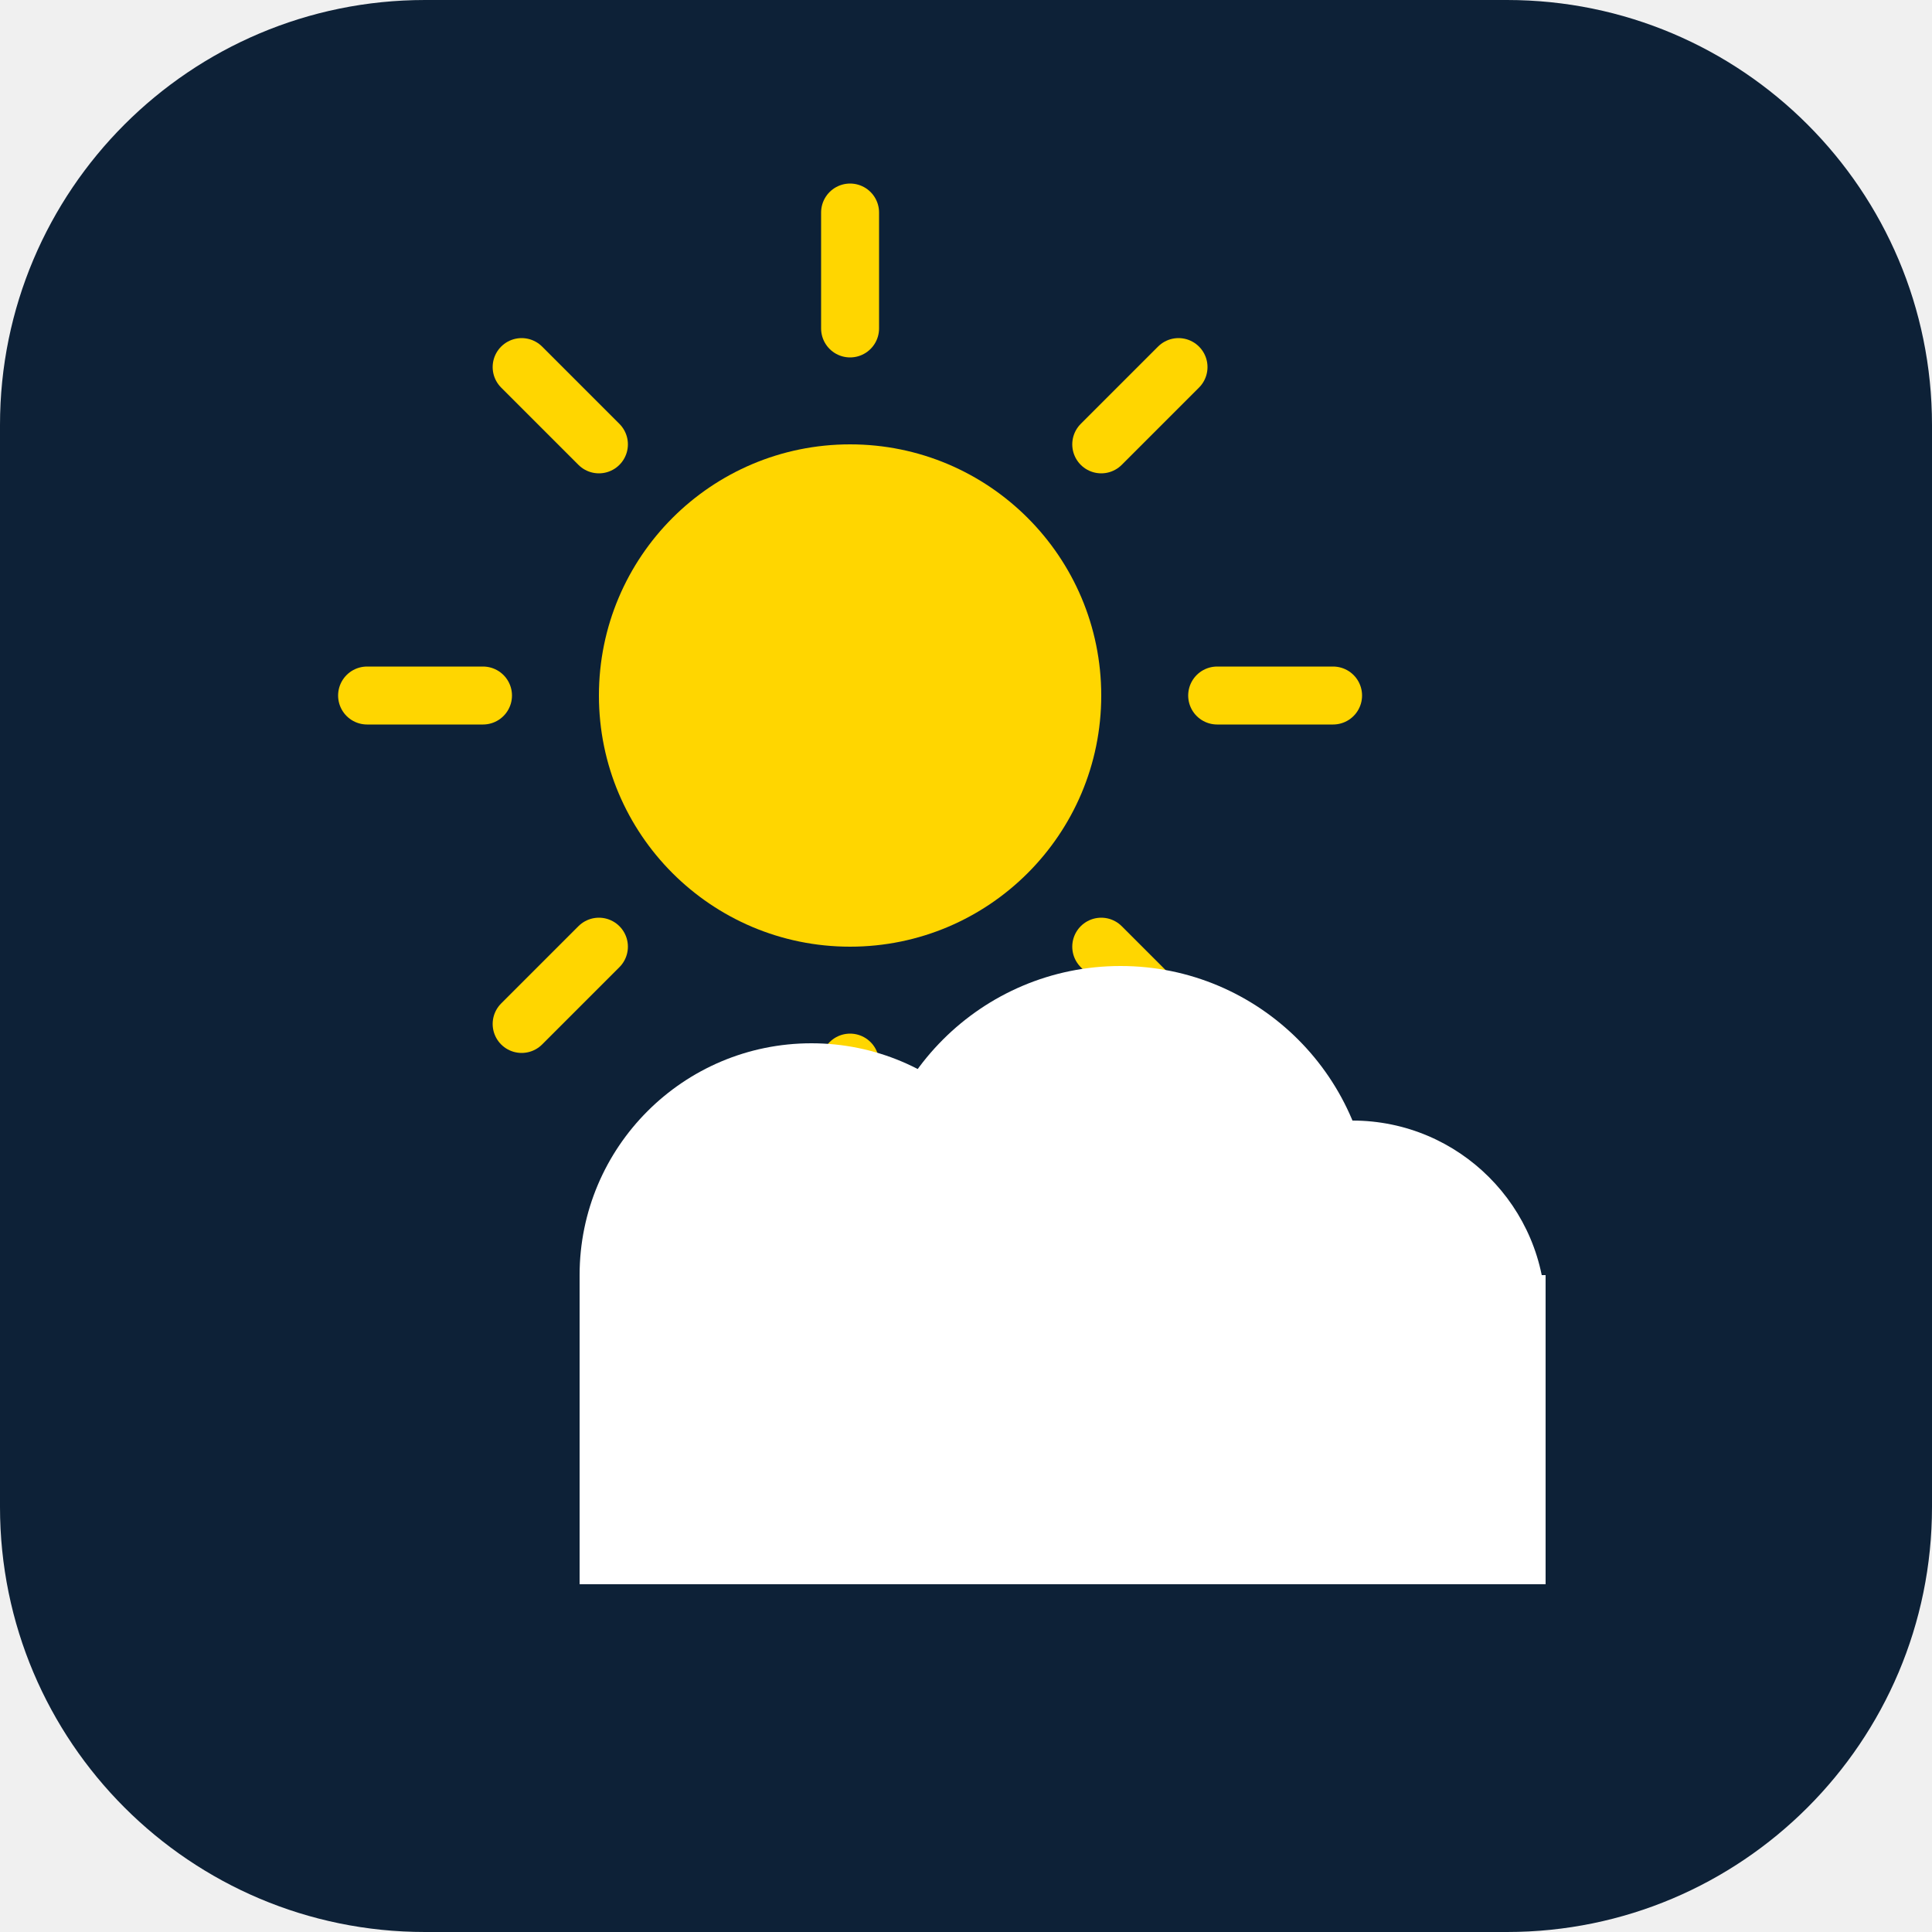
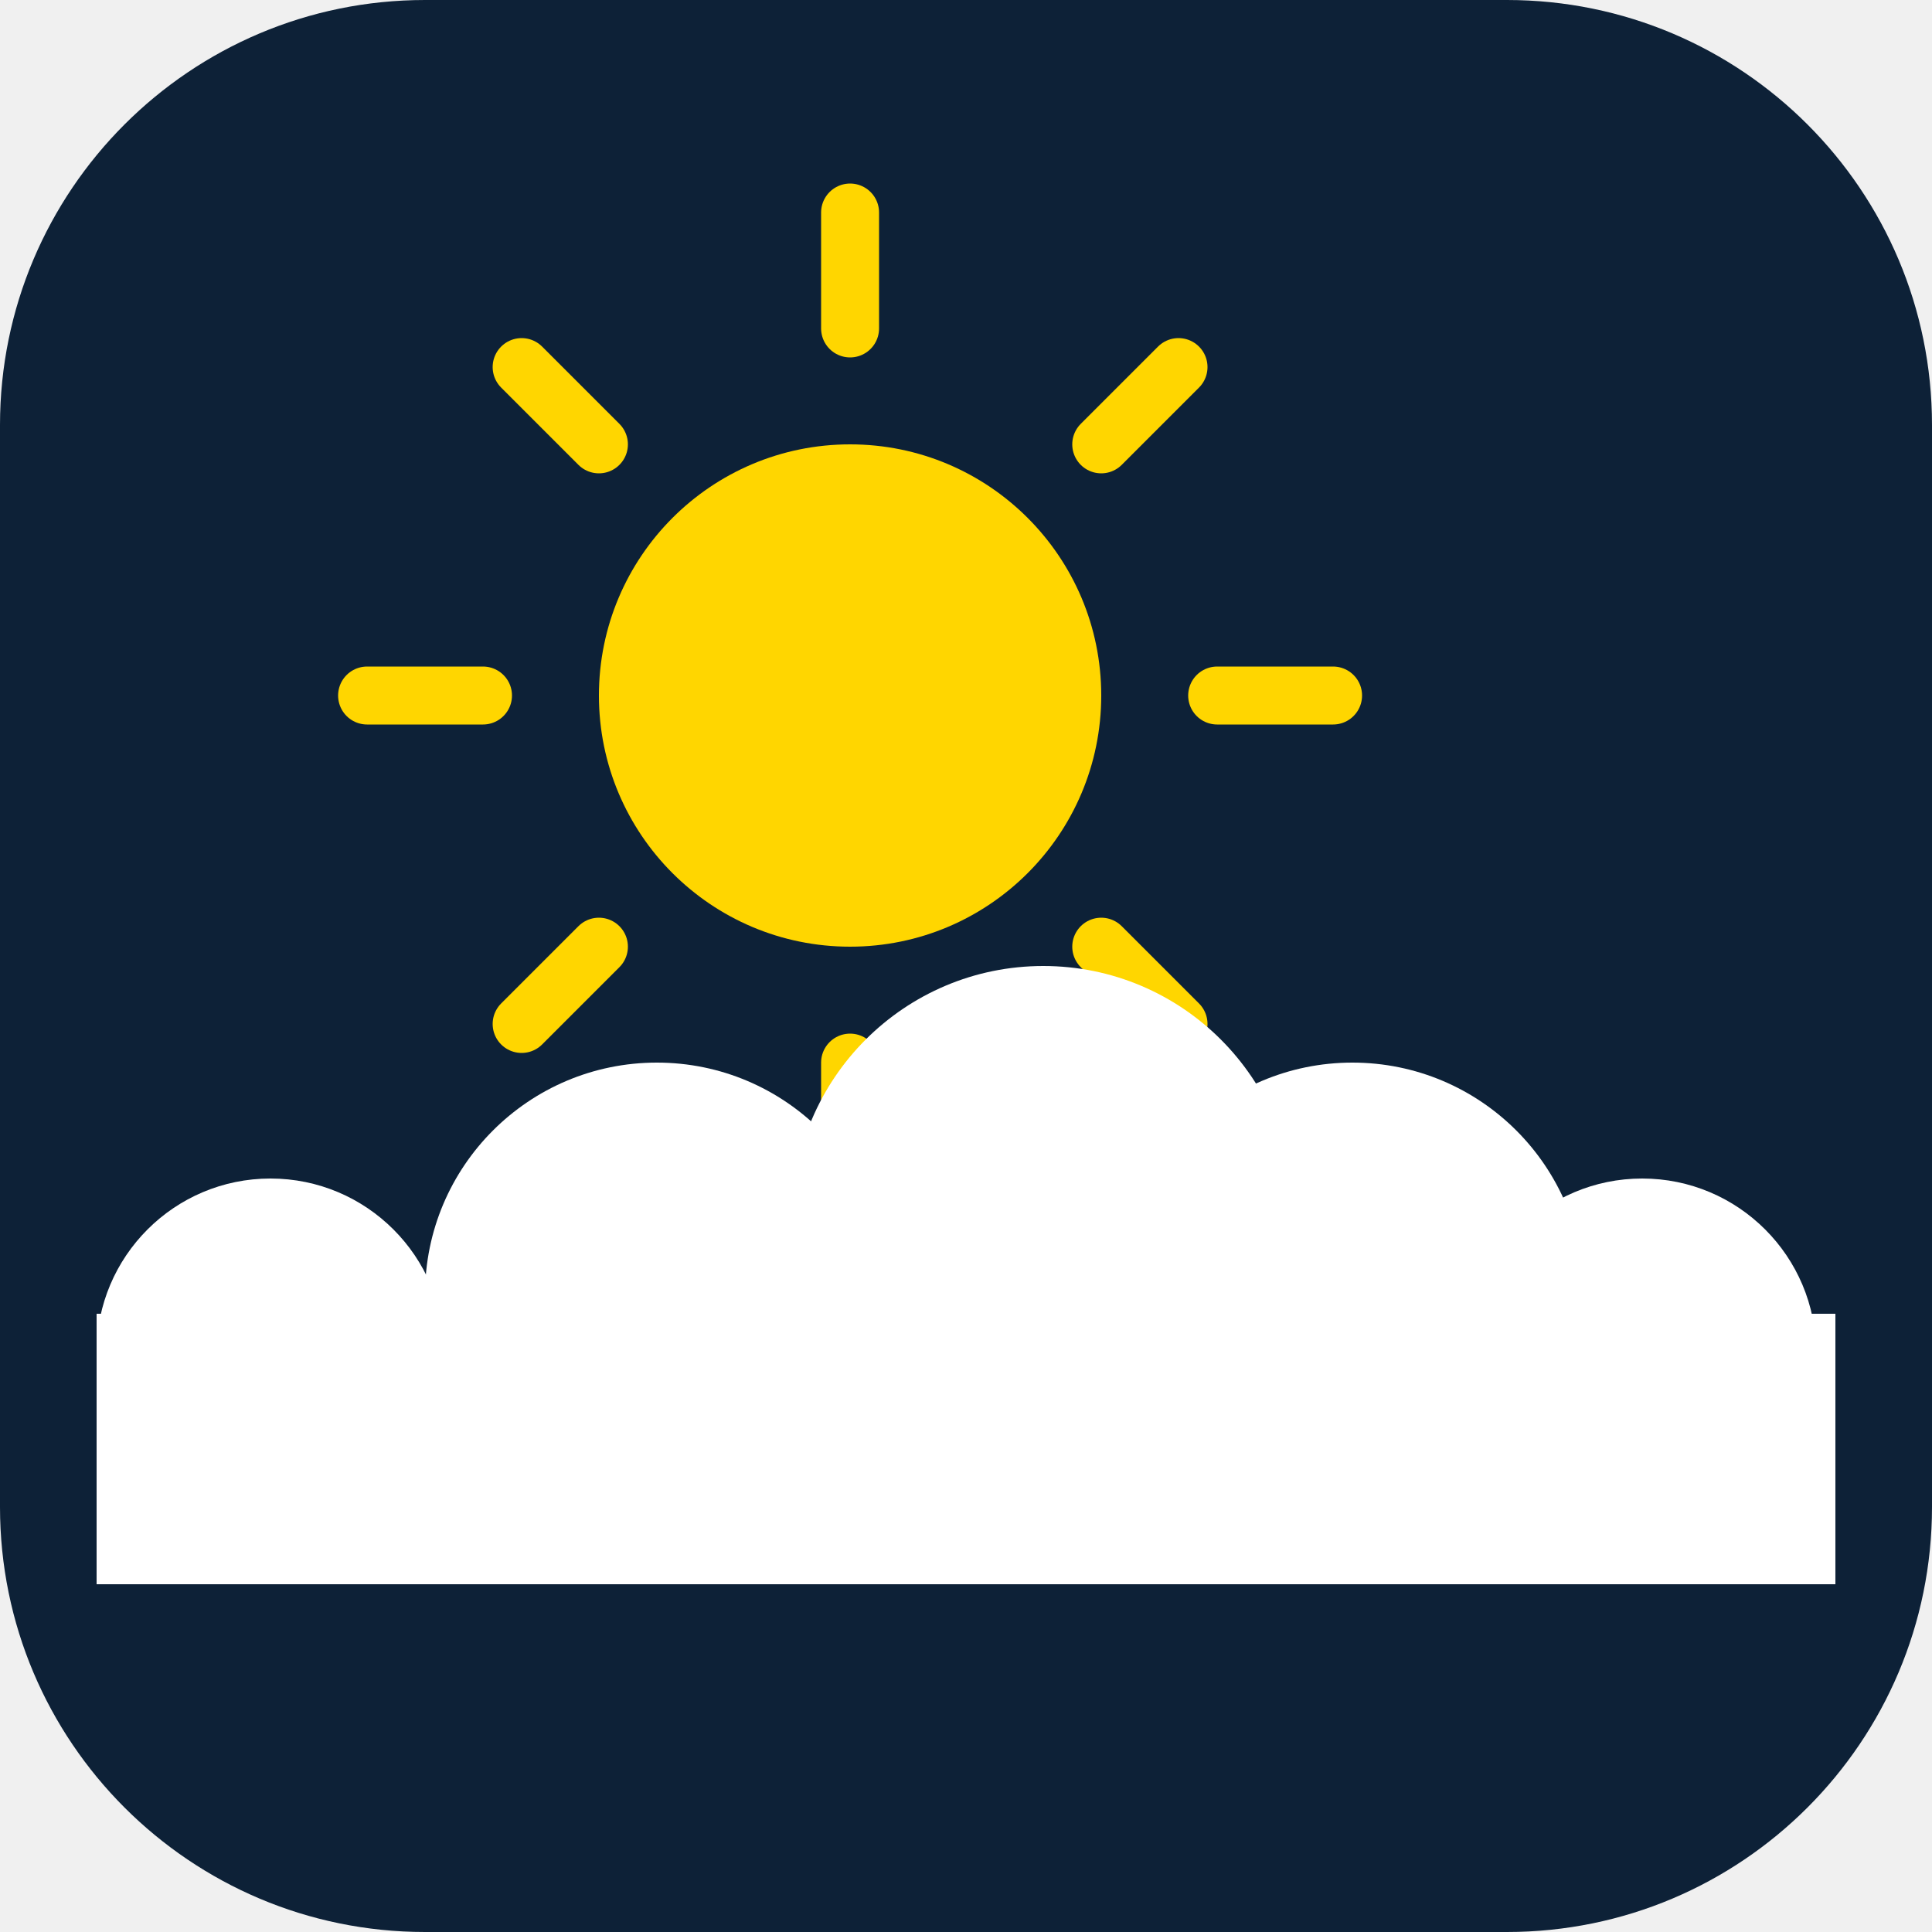
<svg xmlns="http://www.w3.org/2000/svg" viewBox="0 0 100 100">
  <rect width="100" height="100" rx="22" fill="#0d2137" />
  <circle cx="44" cy="36" r="13" fill="#FFD600" />
  <g stroke="#FFD600" stroke-width="3" stroke-linecap="round">
    <line x1="44" y1="17" x2="44" y2="11" />
    <line x1="44" y1="55" x2="44" y2="61" />
    <line x1="25" y1="36" x2="19" y2="36" />
    <line x1="63" y1="36" x2="69" y2="36" />
    <line x1="31" y1="23" x2="27" y2="19" />
    <line x1="57" y1="49" x2="61" y2="53" />
    <line x1="31" y1="49" x2="27" y2="53" />
    <line x1="57" y1="23" x2="61" y2="19" />
  </g>
-   <circle cx="42" cy="66" r="12" fill="white" />
-   <circle cx="58" cy="63" r="13" fill="white" />
-   <circle cx="70" cy="68" r="10" fill="white" />
-   <rect x="30" y="66" width="50" height="16" rx="0" fill="white" />
-   <rect x="30" y="66" width="50" height="8" fill="white" />
+   <circle cx="14" cy="70" r="9" fill="white" />
+   <circle cx="34" cy="67" r="12" fill="white" />
+   <circle cx="54" cy="63" r="13" fill="white" />
+   <circle cx="70" cy="67" r="12" fill="white" />
+   <circle cx="85" cy="70" r="9" fill="white" />
+   <rect x="5" y="68" width="90" height="14" fill="white" />
</svg>
